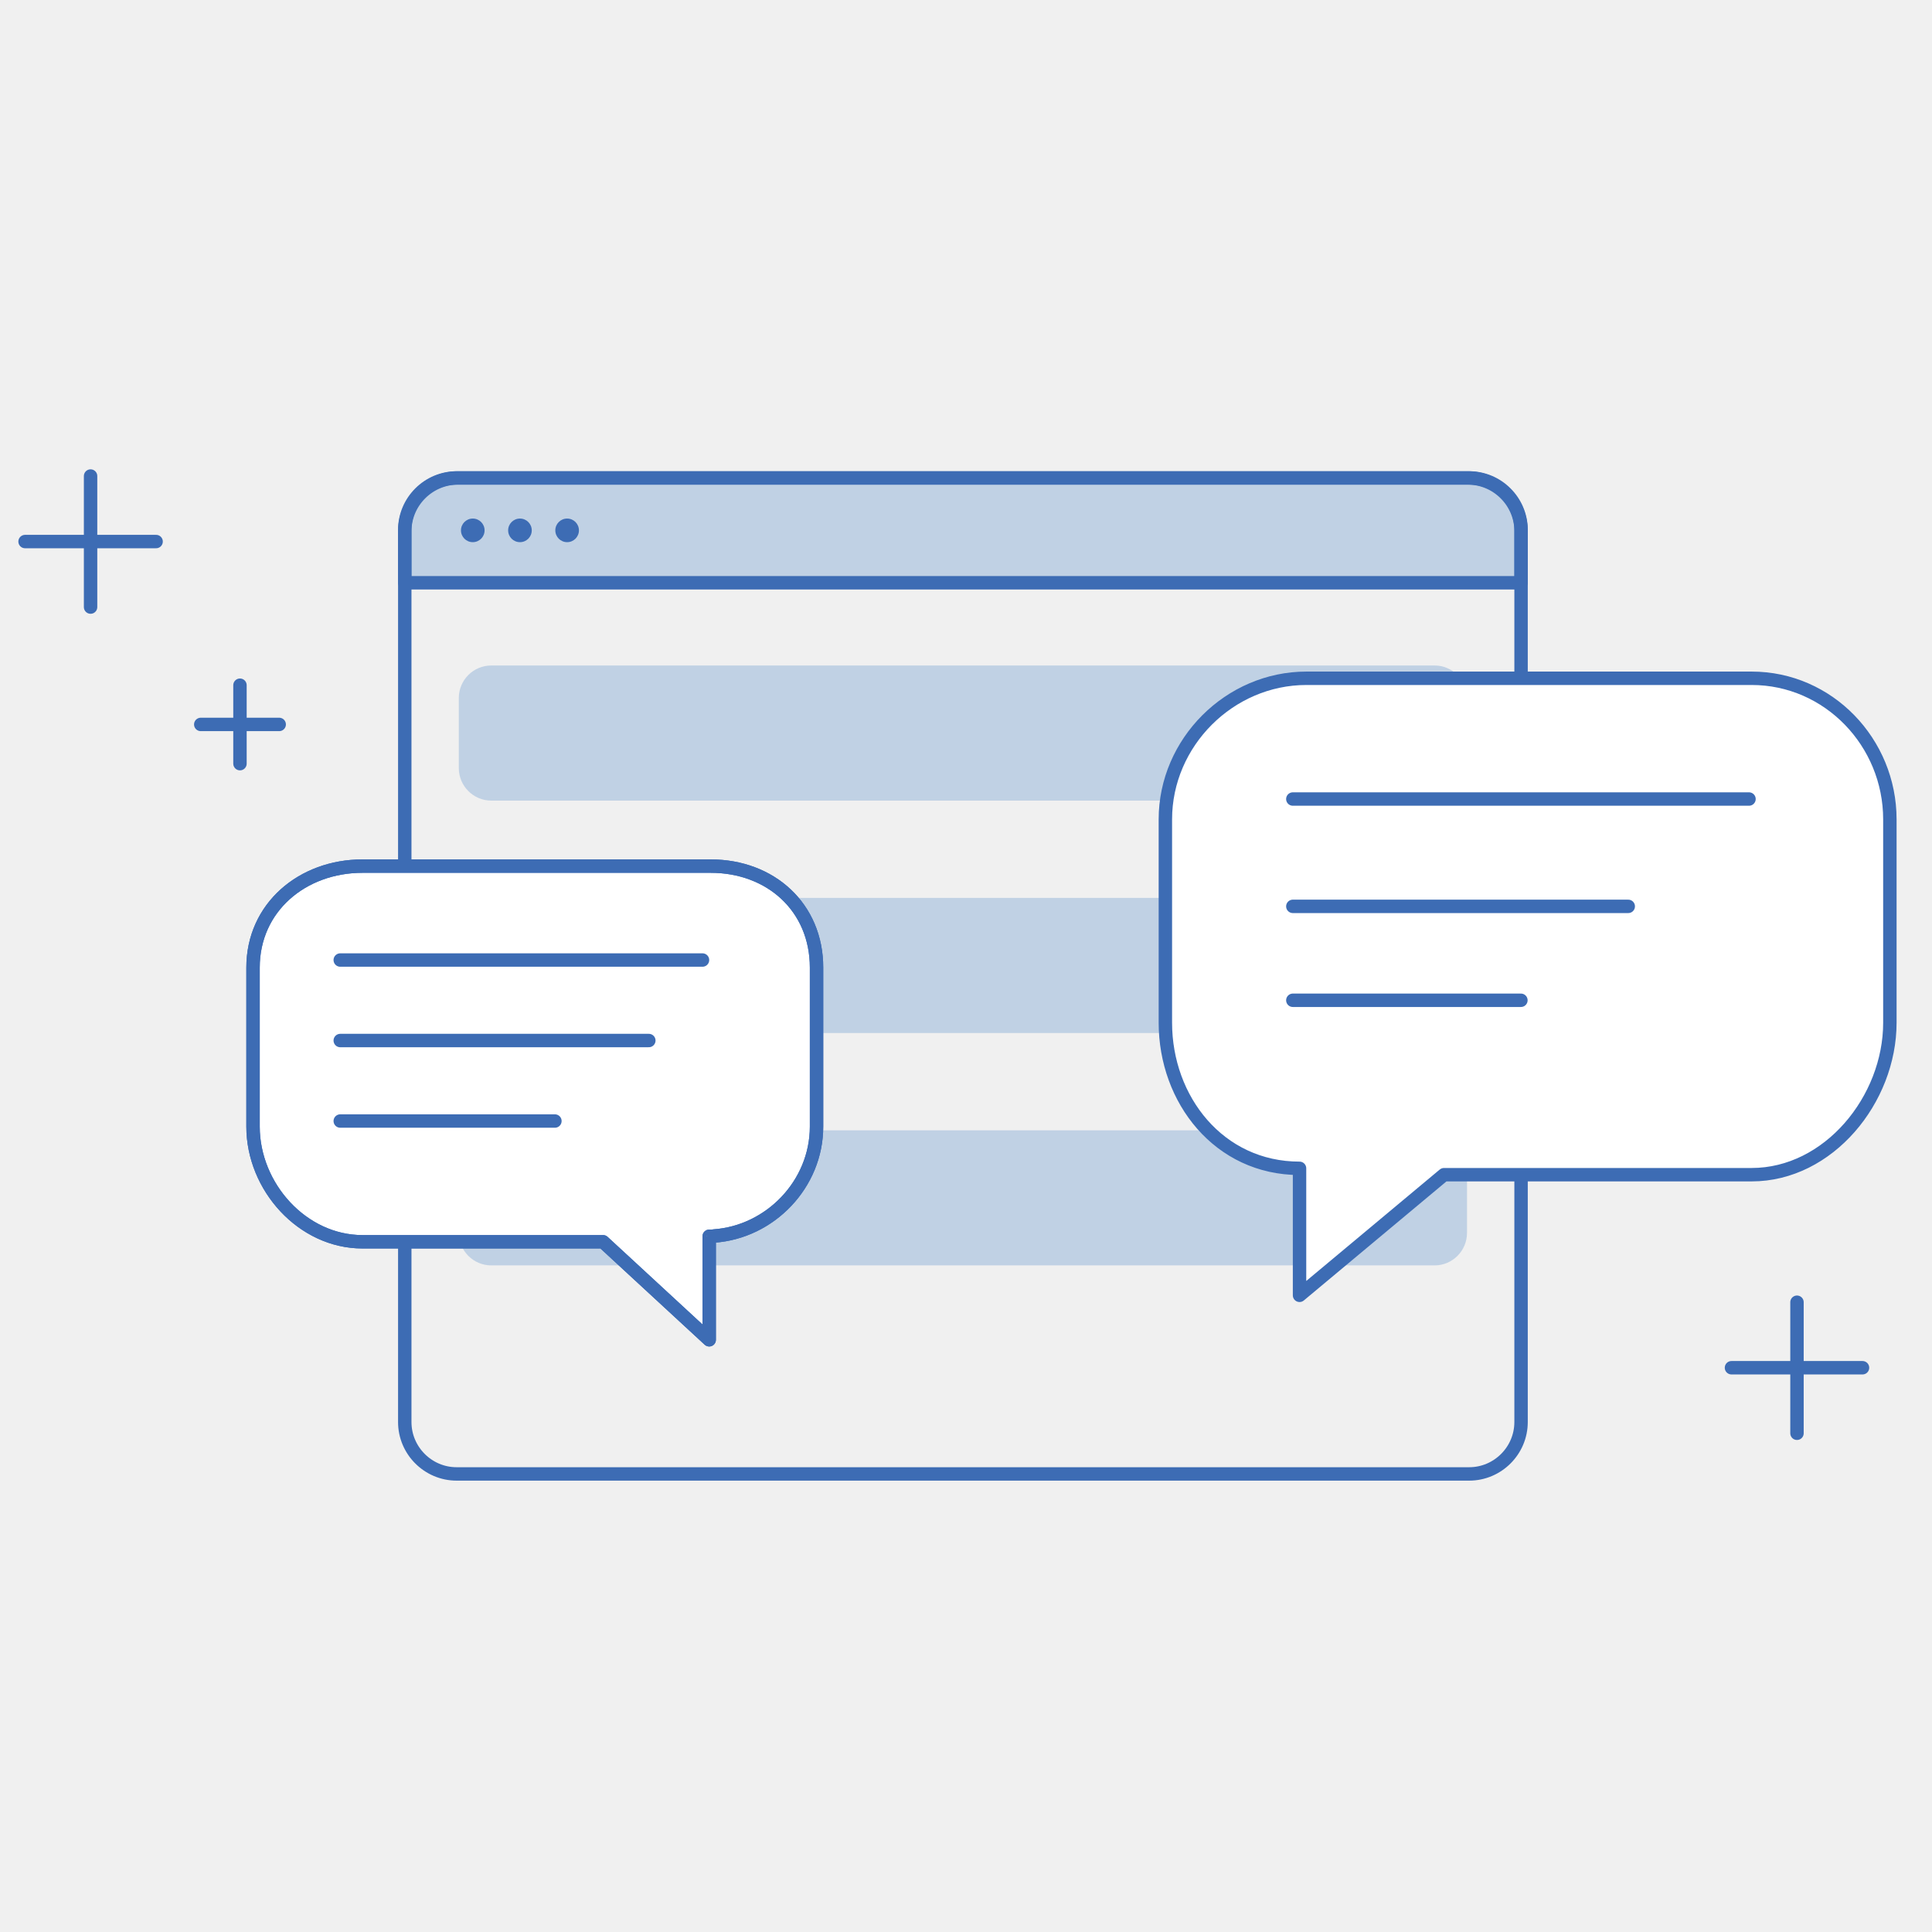
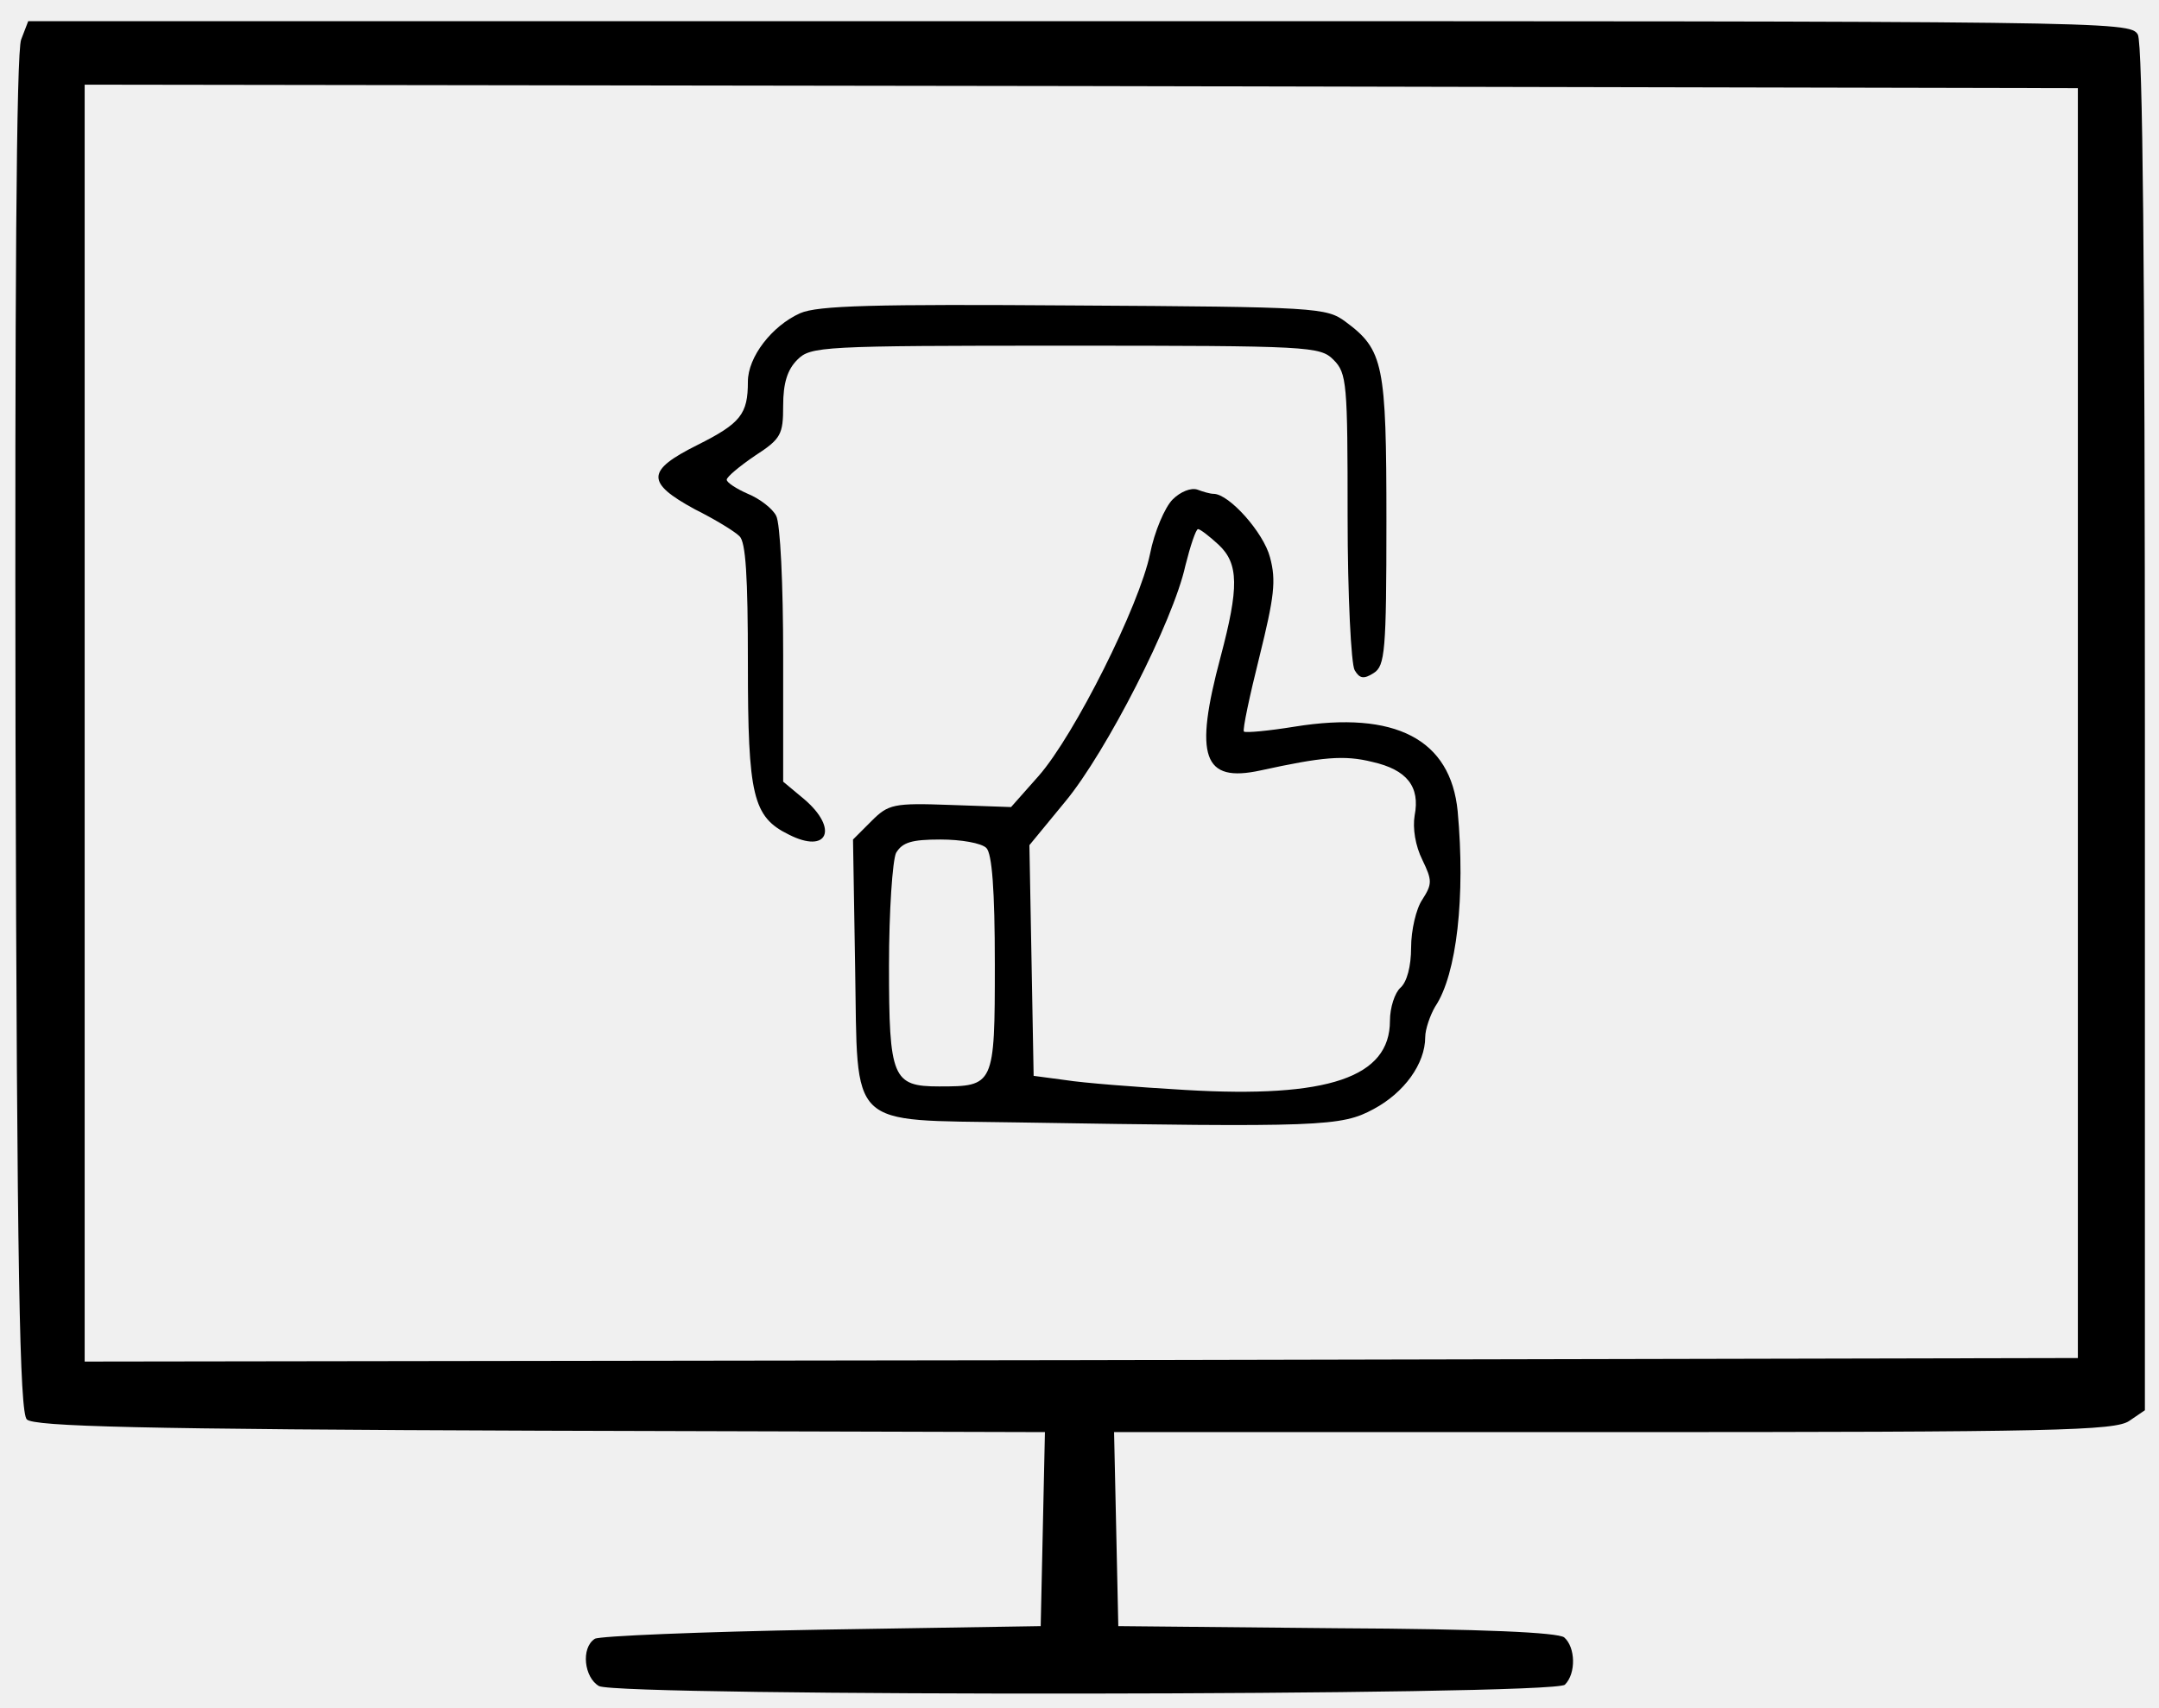
- <svg xmlns="http://www.w3.org/2000/svg" enable-background="new 0 0 144 144" id="Layer_1" version="1.1" viewBox="0 0 144 144" xml:space="preserve">
-   <g>
-     <path d="M30.169,64.158   V39.488c0-2.126,1.739-3.865,3.865-3.865h75.472c2.126,0,3.865,1.739,3.865,3.865v11.125" fill="none" stroke="#3D6CB4" stroke-linecap="round" stroke-linejoin="round" stroke-miterlimit="10" />
-     <path d="M113.371,87.08   v18.913c0,2.126-1.739,3.865-3.865,3.865H34.034c-2.126,0-3.865-1.739-3.865-3.865V92.289" fill="none" stroke="#3D6CB4" stroke-linecap="round" stroke-linejoin="round" stroke-miterlimit="10" />
-     <path d="M30.169,43.436V39.6c0-2.187,1.789-3.977,3.977-3.977h75.25c2.187,0,3.977,1.789,3.977,3.977   v3.836H30.169z" fill="#528AC8" opacity="0.3" />
-     <path d="M30.169,43.436V39.6   c0-2.187,1.789-3.977,3.977-3.977h75.25c2.187,0,3.977,1.789,3.977,3.977v3.836H30.169z" fill="none" stroke="#3D6CB4" stroke-linecap="round" stroke-linejoin="round" stroke-miterlimit="10" />
-     <circle cx="35.238" cy="39.53" fill="#3D6CB4" r="0.88" />
-     <circle cx="38.754" cy="39.53" fill="#3D6CB4" r="0.88" />
-     <path d="M106.926,59.673H36.614c-1.329,0-2.417-1.088-2.417-2.417v-5.238   c0-1.329,1.088-2.417,2.417-2.417h70.311c1.329,0,2.417,1.088,2.417,2.417v5.238C109.342,58.585,108.255,59.673,106.926,59.673z" fill="#528AC8" opacity="0.3" />
-     <path d="M106.926,76.994H36.614c-1.329,0-2.417-1.088-2.417-2.417v-5.238   c0-1.329,1.088-2.417,2.417-2.417h70.311c1.329,0,2.417,1.087,2.417,2.417v5.238C109.342,75.907,108.255,76.994,106.926,76.994z" fill="#528AC8" opacity="0.3" />
-     <path d="M106.926,94.316H36.614c-1.329,0-2.417-1.088-2.417-2.417v-5.238   c0-1.329,1.088-2.417,2.417-2.417h70.311c1.329,0,2.417,1.088,2.417,2.417V91.9C109.342,93.229,108.255,94.316,106.926,94.316z" fill="#528AC8" opacity="0.3" />
-     <circle cx="42.27" cy="39.53" fill="#3D6CB4" r="0.88" />
-     <path d="M130.558,50.555   H97.374c-5.731,0-10.514,4.785-10.514,10.515v15.158c0,5.731,4,10.852,10,10.852l0,0v9.465l10.769-8.99h22.929   c5.731,0,10.302-5.597,10.302-11.327V61.07C140.86,55.34,136.289,50.555,130.558,50.555z" fill="#FFFFFF" stroke="#3D6CB4" stroke-linecap="round" stroke-linejoin="round" stroke-miterlimit="10" />
-     <path d="M27.017,64.555   h25.952c4.482,0,7.891,3.079,7.891,7.561V83.97c0,4.291-3.451,7.859-7.648,8.155c0.001,0.02-0.352,0.02-0.352,0.02v7.714   l-7.912-7.304H27.017c-4.482,0-8.157-4.103-8.157-8.585V72.116C18.86,67.634,22.535,64.555,27.017,64.555z" fill="#FFFFFF" stroke="#3D6CB4" stroke-linecap="round" stroke-linejoin="round" stroke-miterlimit="10" />
-     <path d="M27.017,64.555   h25.952c4.482,0,7.891,3.079,7.891,7.561V83.97c0,4.291-3.451,7.859-7.648,8.155c0.001,0.02-0.352,0.02-0.352,0.02v7.714   l-7.912-7.304H27.017c-4.482,0-8.157-4.103-8.157-8.585V72.116C18.86,67.634,22.535,64.555,27.017,64.555z" fill="none" stroke="#3D6CB4" stroke-linecap="round" stroke-linejoin="round" stroke-miterlimit="10" />
-     <line fill="#FFFFFF" stroke="#3D6CB4" stroke-linecap="round" stroke-linejoin="round" stroke-miterlimit="10" x1="25.36" x2="52.36" y1="71.555" y2="71.555" />
-     <line fill="#FFFFFF" stroke="#3D6CB4" stroke-linecap="round" stroke-linejoin="round" stroke-miterlimit="10" x1="25.36" x2="48.36" y1="77.555" y2="77.555" />
-     <line fill="#FFFFFF" stroke="#3D6CB4" stroke-linecap="round" stroke-linejoin="round" stroke-miterlimit="10" x1="25.36" x2="41.36" y1="83.555" y2="83.555" />
-     <line fill="#FFFFFF" stroke="#3D6CB4" stroke-linecap="round" stroke-linejoin="round" stroke-miterlimit="10" x1="96.36" x2="130.36" y1="59.555" y2="59.555" />
-     <line fill="#FFFFFF" stroke="#3D6CB4" stroke-linecap="round" stroke-linejoin="round" stroke-miterlimit="10" x1="96.36" x2="121.36" y1="67.555" y2="67.555" />
-     <line fill="#FFFFFF" stroke="#3D6CB4" stroke-linecap="round" stroke-linejoin="round" stroke-miterlimit="10" x1="96.36" x2="113.36" y1="74.555" y2="74.555" />
-     <g>
-       <line fill="none" stroke="#3D6CB4" stroke-linecap="round" stroke-linejoin="round" stroke-miterlimit="10" x1="6.751" x2="6.751" y1="35.481" y2="45.248" />
-       <line fill="none" stroke="#3D6CB4" stroke-linecap="round" stroke-linejoin="round" stroke-miterlimit="10" x1="1.868" x2="11.635" y1="40.364" y2="40.364" />
-     </g>
-     <g>
-       <line fill="none" stroke="#3D6CB4" stroke-linecap="round" stroke-linejoin="round" stroke-miterlimit="10" x1="17.886" x2="17.886" y1="51.071" y2="56.918" />
-       <line fill="none" stroke="#3D6CB4" stroke-linecap="round" stroke-linejoin="round" stroke-miterlimit="10" x1="14.963" x2="20.81" y1="53.995" y2="53.995" />
-     </g>
-     <g>
-       <line fill="none" stroke="#3D6CB4" stroke-linecap="round" stroke-linejoin="round" stroke-miterlimit="10" x1="133.937" x2="133.937" y1="97.06" y2="106.827" />
-       <line fill="none" stroke="#3D6CB4" stroke-linecap="round" stroke-linejoin="round" stroke-miterlimit="10" x1="129.054" x2="138.821" y1="101.943" y2="101.943" />
-     </g>
+ <svg xmlns="http://www.w3.org/2000/svg" version="1.0" width="306pt" height="242pt" viewBox="0 0 306 242" preserveAspectRatio="xMidYMid meet">
+   <g transform="translate(0,242) scale(0.1,-0.1)" fill="#000000" stroke="none">
+     <path d="M30 2364 c-7 -17 -9 -370 -8 -985 2 -770 6 -961 16 -971 10 -10 158 -14 728 -16 l715 -2 -3 -138 -3 -137 -310 -5 c-171 -3 -316 -9 -322 -13 -20 -13 -15 -55 6 -67 30 -15 1353 -14 1369 2 16 16 15 53 -1 67 -9 7 -115 12 -323 13 l-309 3 -3 138 -3 137 708 0 c625 0 711 2 731 16 l22 15 0 965 c0 646 -3 972 -10 985 -11 19 -38 19 -1501 19 l-1489 0 -10 -26z m2915 -969 l0 -900 -1412 -3 -1413 -2 0 905 0 905 1413 -2 1412 -3 0 -900z" />
+     <path d="M1134 1976 c-40 -18 -74 -62 -74 -97 0 -46 -10 -59 -72 -90 -72 -36 -73 -53 -3 -91 28 -14 56 -31 63 -38 9 -8 12 -57 12 -181 0 -187 7 -217 58 -242 55 -28 71 8 22 50 l-30 25 0 180 c0 98 -4 187 -10 197 -5 10 -23 24 -40 31 -16 7 -30 16 -30 20 0 4 18 19 40 34 37 24 40 30 40 71 0 32 6 51 20 65 19 19 33 20 380 20 347 0 361 -1 380 -20 19 -19 20 -33 20 -222 0 -112 5 -210 10 -218 7 -12 13 -13 27 -4 16 10 18 31 18 215 0 223 -4 243 -58 283 -27 20 -41 21 -385 23 -283 2 -363 0 -388 -11z" />
+     <path d="M1662 1712 c-11 -11 -26 -46 -32 -77 -15 -73 -107 -257 -158 -315 l-39 -44 -86 3 c-81 3 -88 1 -112 -23 l-26 -26 3 -181 c4 -232 -13 -216 228 -220 433 -7 461 -6 507 19 43 23 73 64 73 102 0 11 7 31 14 43 31 46 43 157 32 277 -10 102 -88 143 -231 120 -37 -6 -69 -9 -72 -7 -2 3 8 50 22 106 21 85 24 108 15 141 -9 35 -58 90 -80 90 -5 0 -15 3 -23 6 -9 3 -24 -3 -35 -14z m65 -64 c29 -27 29 -61 3 -159 -38 -142 -25 -179 57 -161 87 19 118 22 158 12 49 -11 68 -35 60 -76 -3 -18 1 -43 11 -63 14 -29 14 -34 0 -56 -9 -13 -16 -44 -16 -68 0 -27 -6 -49 -15 -57 -8 -7 -15 -28 -15 -47 0 -80 -87 -110 -290 -98 -69 4 -145 10 -170 14 l-45 6 -3 164 -3 163 51 62 c58 70 153 256 170 334 7 28 15 52 18 52 3 0 16 -10 29 -22z m-329 -430 c8 -8 12 -59 12 -165 0 -172 -1 -173 -79 -173 -66 0 -71 12 -71 171 0 78 5 149 10 160 9 15 22 19 63 19 29 0 58 -5 65 -12z" />
  </g>
-   <g />
-   <g />
-   <g />
-   <g />
-   <g />
-   <g />
</svg>
